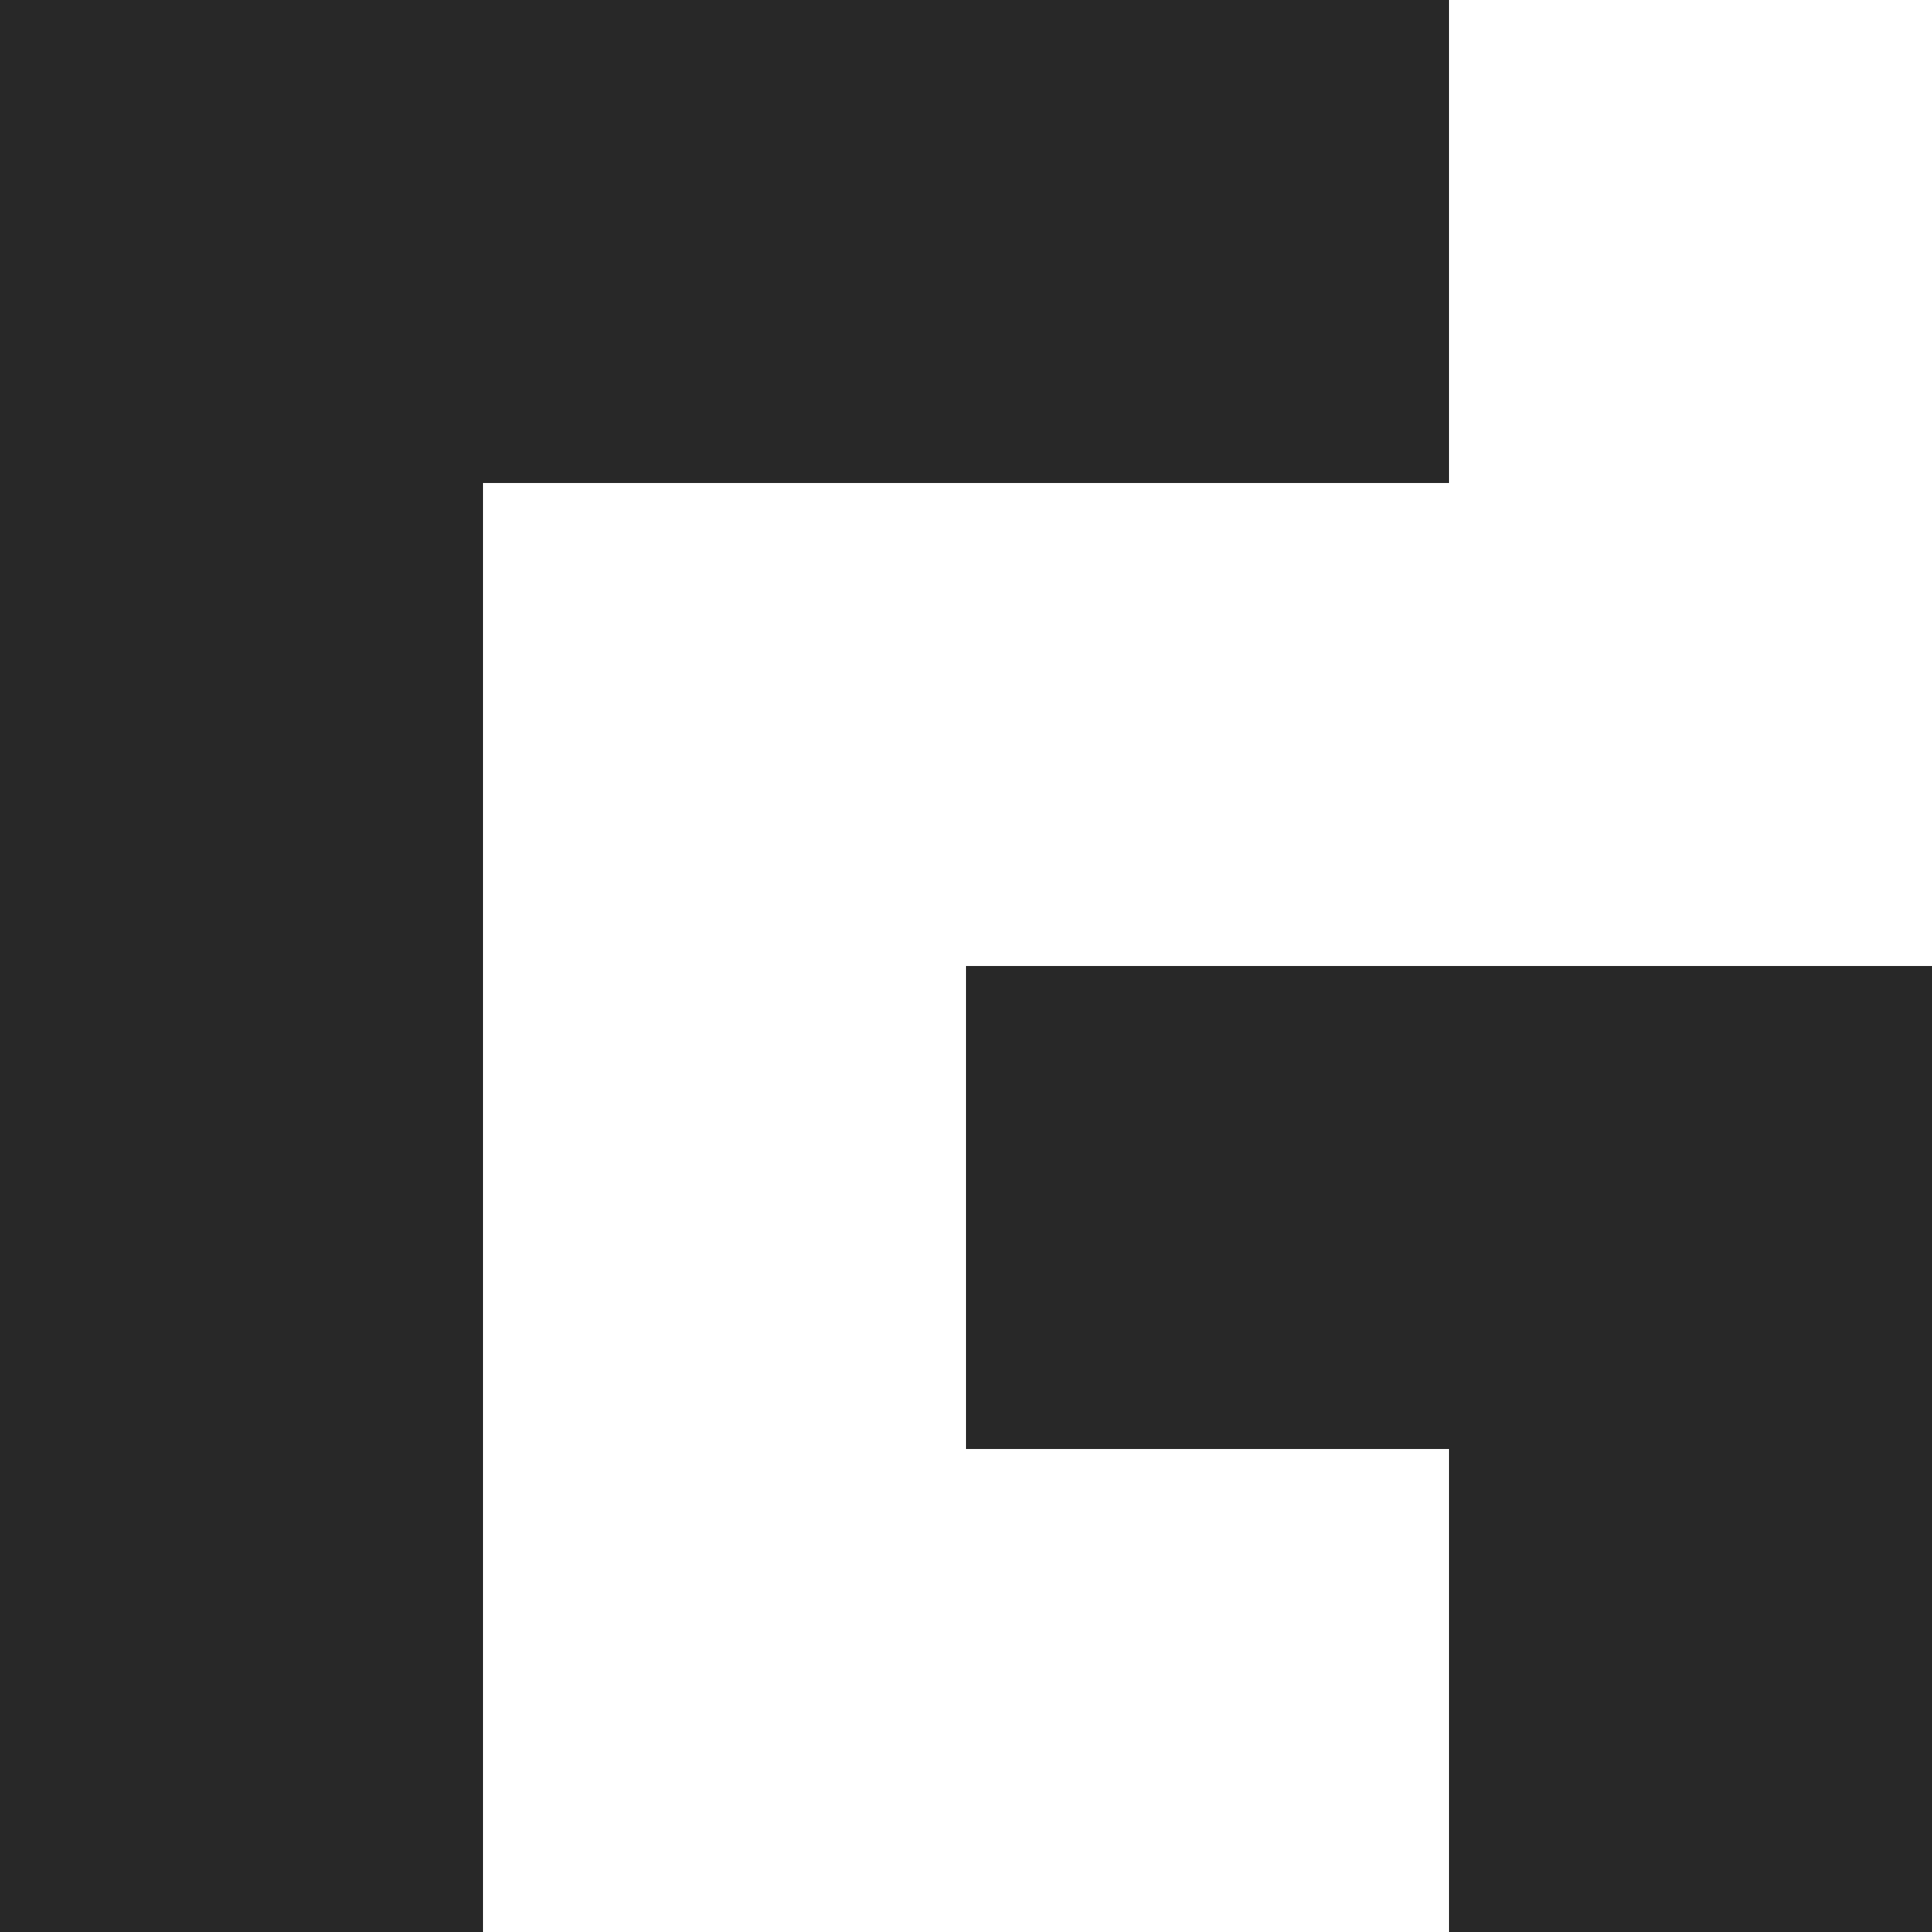
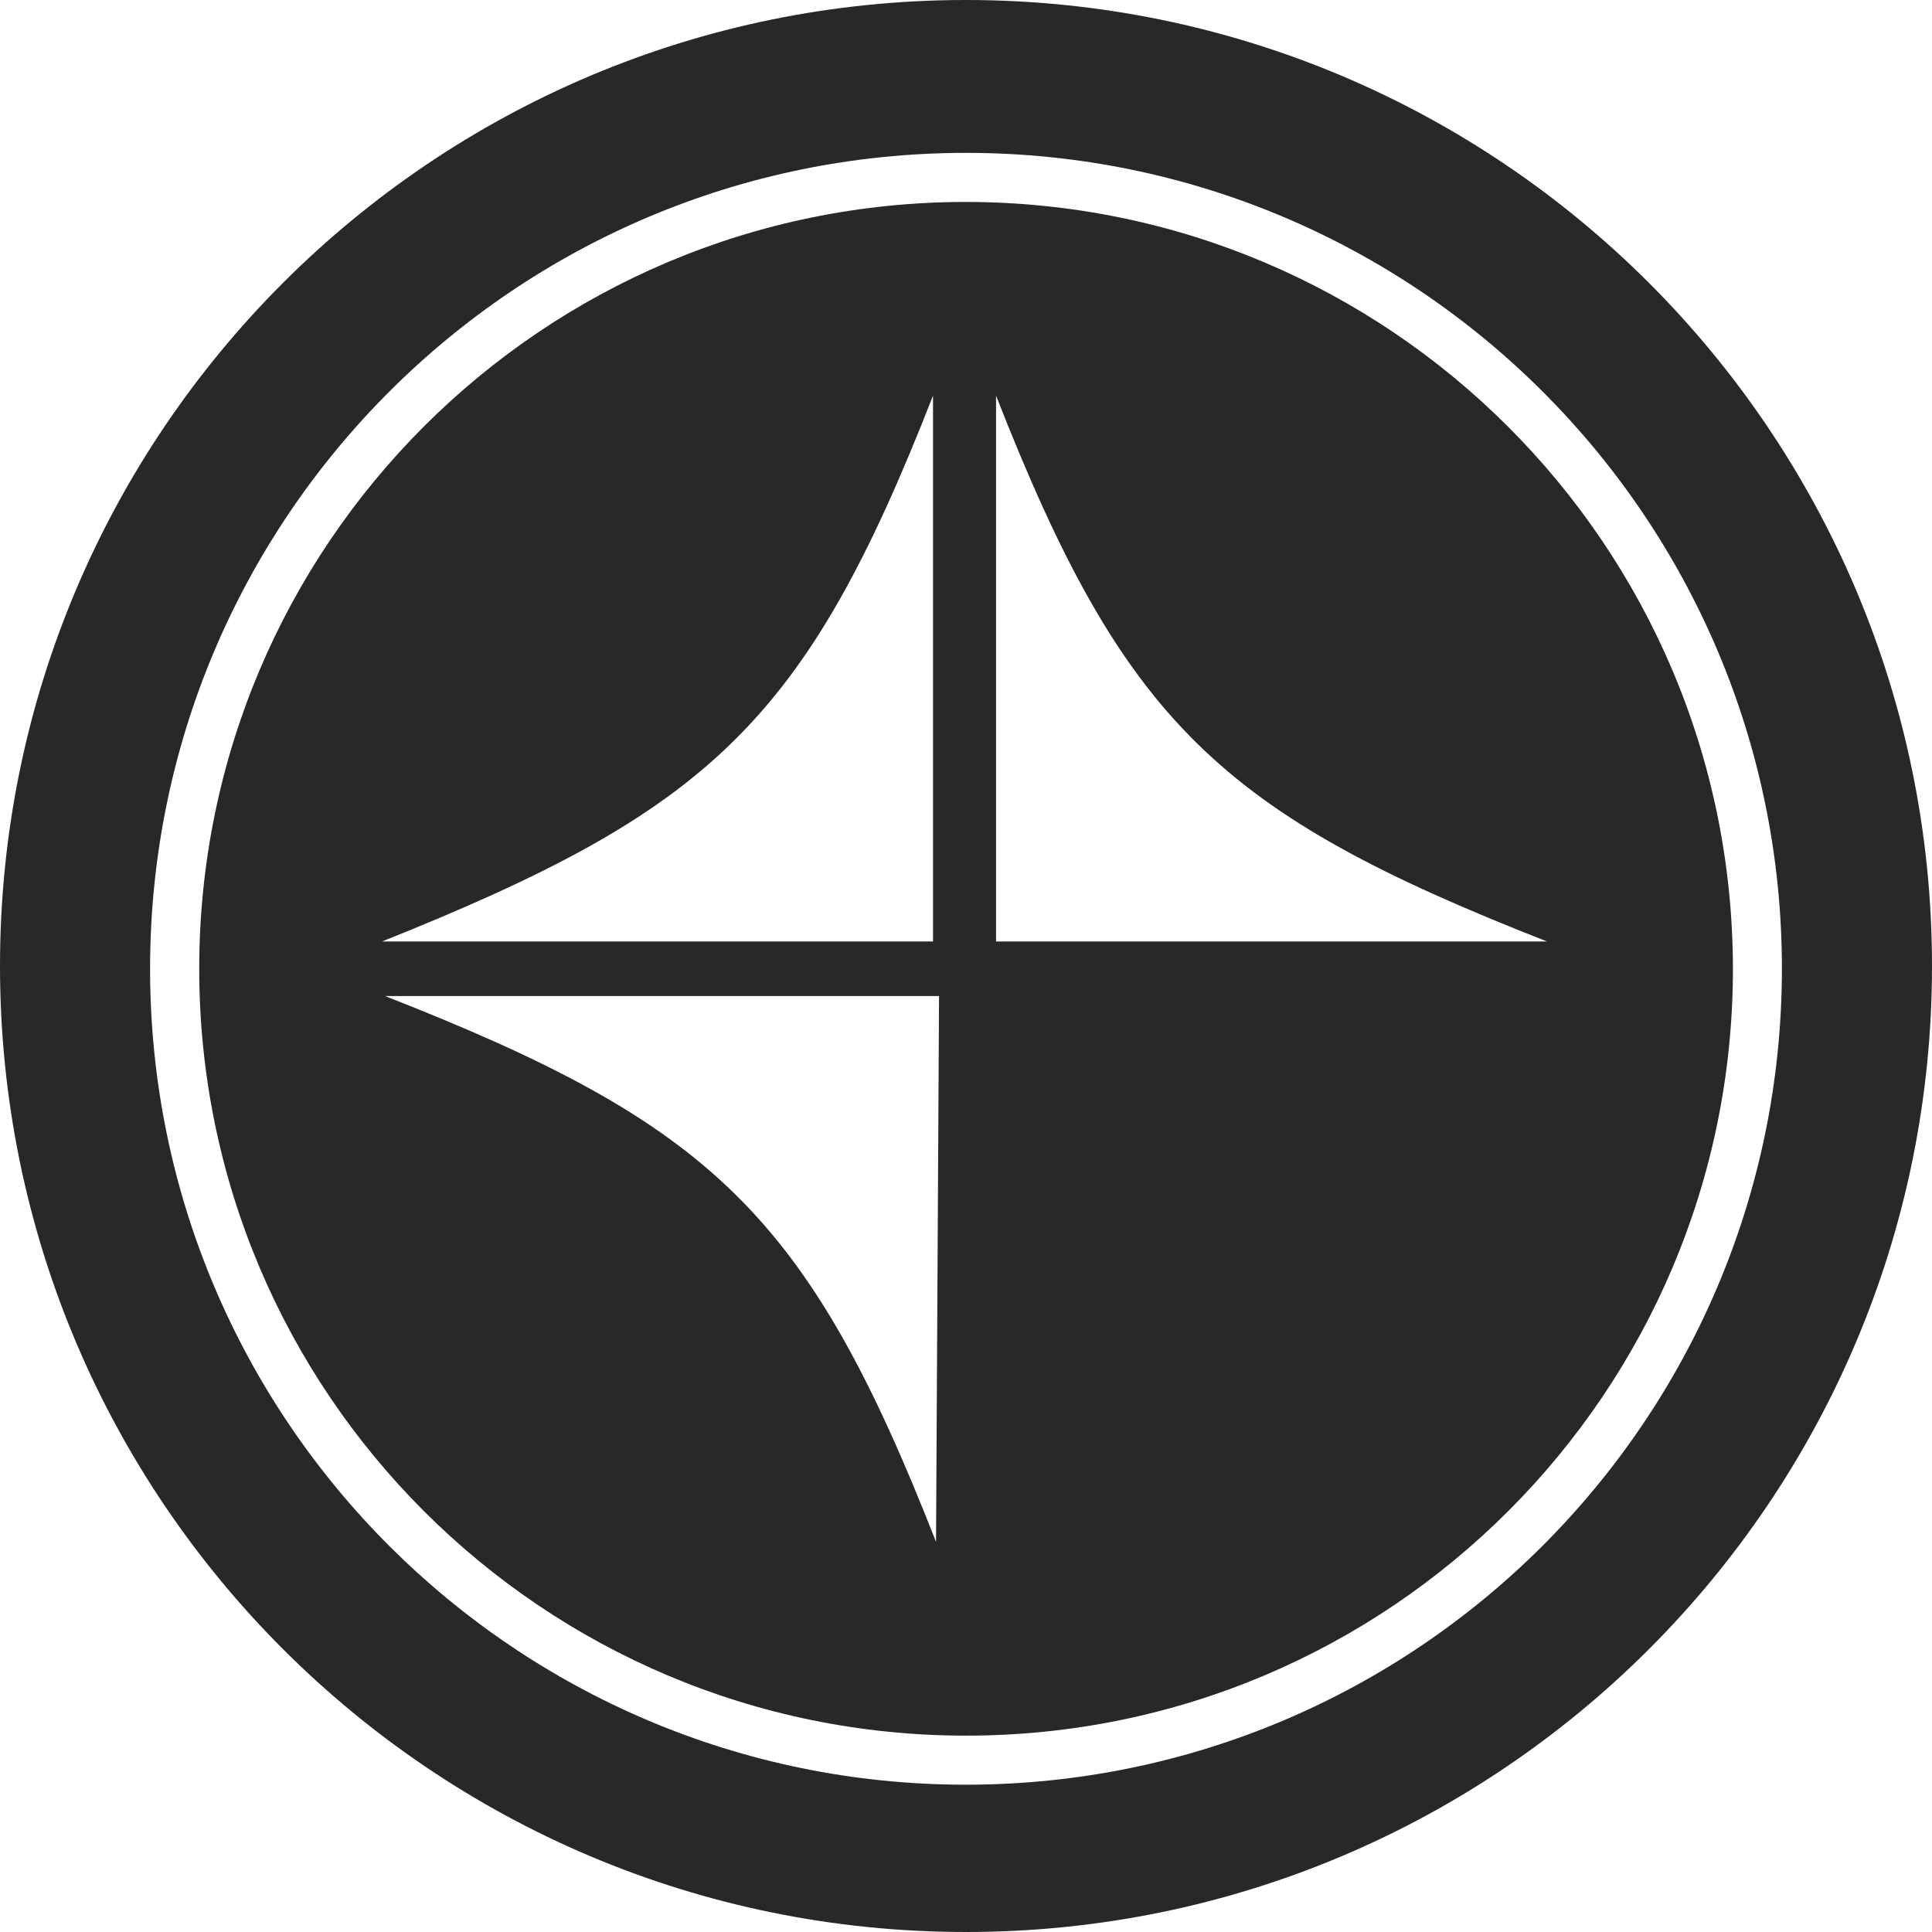
- <svg xmlns="http://www.w3.org/2000/svg" version="1.1" width="1000" height="1000" viewBox="0 0 1000 1000">
+ <svg xmlns="http://www.w3.org/2000/svg" version="1.1" width="1000" height="1000" viewBox="0 0 26.3 26.3">
  <style>
    #light-icon {
      display: inline;
    }
    #dark-icon {
      display: none;
    }

    @media (prefers-color-scheme: dark) {
      #light-icon {
        display: none;
      }
      #dark-icon {
        display: inline;
      }
    }
  </style>
  <g id="light-icon">
-     <svg viewBox="0 0 79.2 79.2" width="1000" height="1000">
-       <path d="M79.2,79.2h-19.8v-19.8h-19.8v-19.8h39.6v39.6h0ZM59.4,19.8H19.8v59.4H0V0h59.4v19.8h0Z" fill="#282828" fill-rule="evenodd" />
-     </svg>
+     <path d="M82.65,270.8A13.15,13.15,0,1,0,95.8,283.95,13.151,13.151,0,0,0,82.65,270.8Zm0,24.295a11.107,11.107,0,1,1,11.107-11.107A11.114,11.114,0,0,1,82.65,295.095Z" transform="translate(-69.5 -270.8)" fill="#282828" />
+     <path d="M87.239,278.2a10.439,10.439,0,1,0,10.439,10.439A10.448,10.448,0,0,0,87.239,278.2Zm-.409,18.24c-1.746-4.458-3.046-5.684-7.5-7.43h7.541Zm-7.541-8.173c4.458-1.783,5.758-2.972,7.5-7.43v7.43Zm8.358,0v-7.43c1.746,4.458,3.046,5.684,7.5,7.43Z" transform="translate(-74.088 -275.451)" fill="#282828" />
  </g>
  <g id="dark-icon">
-     <svg viewBox="0 0 79.2 79.2" width="1000" height="1000">
-       <path d="M79.2,79.2h-19.8v-19.8h-19.8v-19.8h39.6v39.6h0ZM59.4,19.8H19.8v59.4H0V0h59.4v19.8h0Z" fill="#7c7c7c" fill-rule="evenodd" />
-     </svg>
+     <path d="M82.65,270.8A13.15,13.15,0,1,0,95.8,283.95,13.151,13.151,0,0,0,82.65,270.8Zm0,24.295a11.107,11.107,0,1,1,11.107-11.107A11.114,11.114,0,0,1,82.65,295.095Z" transform="translate(-69.5 -270.8)" fill="#7c7c7c" />
+     <path d="M87.239,278.2a10.439,10.439,0,1,0,10.439,10.439A10.448,10.448,0,0,0,87.239,278.2Zm-.409,18.24c-1.746-4.458-3.046-5.684-7.5-7.43h7.541Zm-7.541-8.173c4.458-1.783,5.758-2.972,7.5-7.43v7.43Zm8.358,0v-7.43c1.746,4.458,3.046,5.684,7.5,7.43Z" transform="translate(-74.088 -275.451)" fill="#7c7c7c" />
  </g>
</svg>
